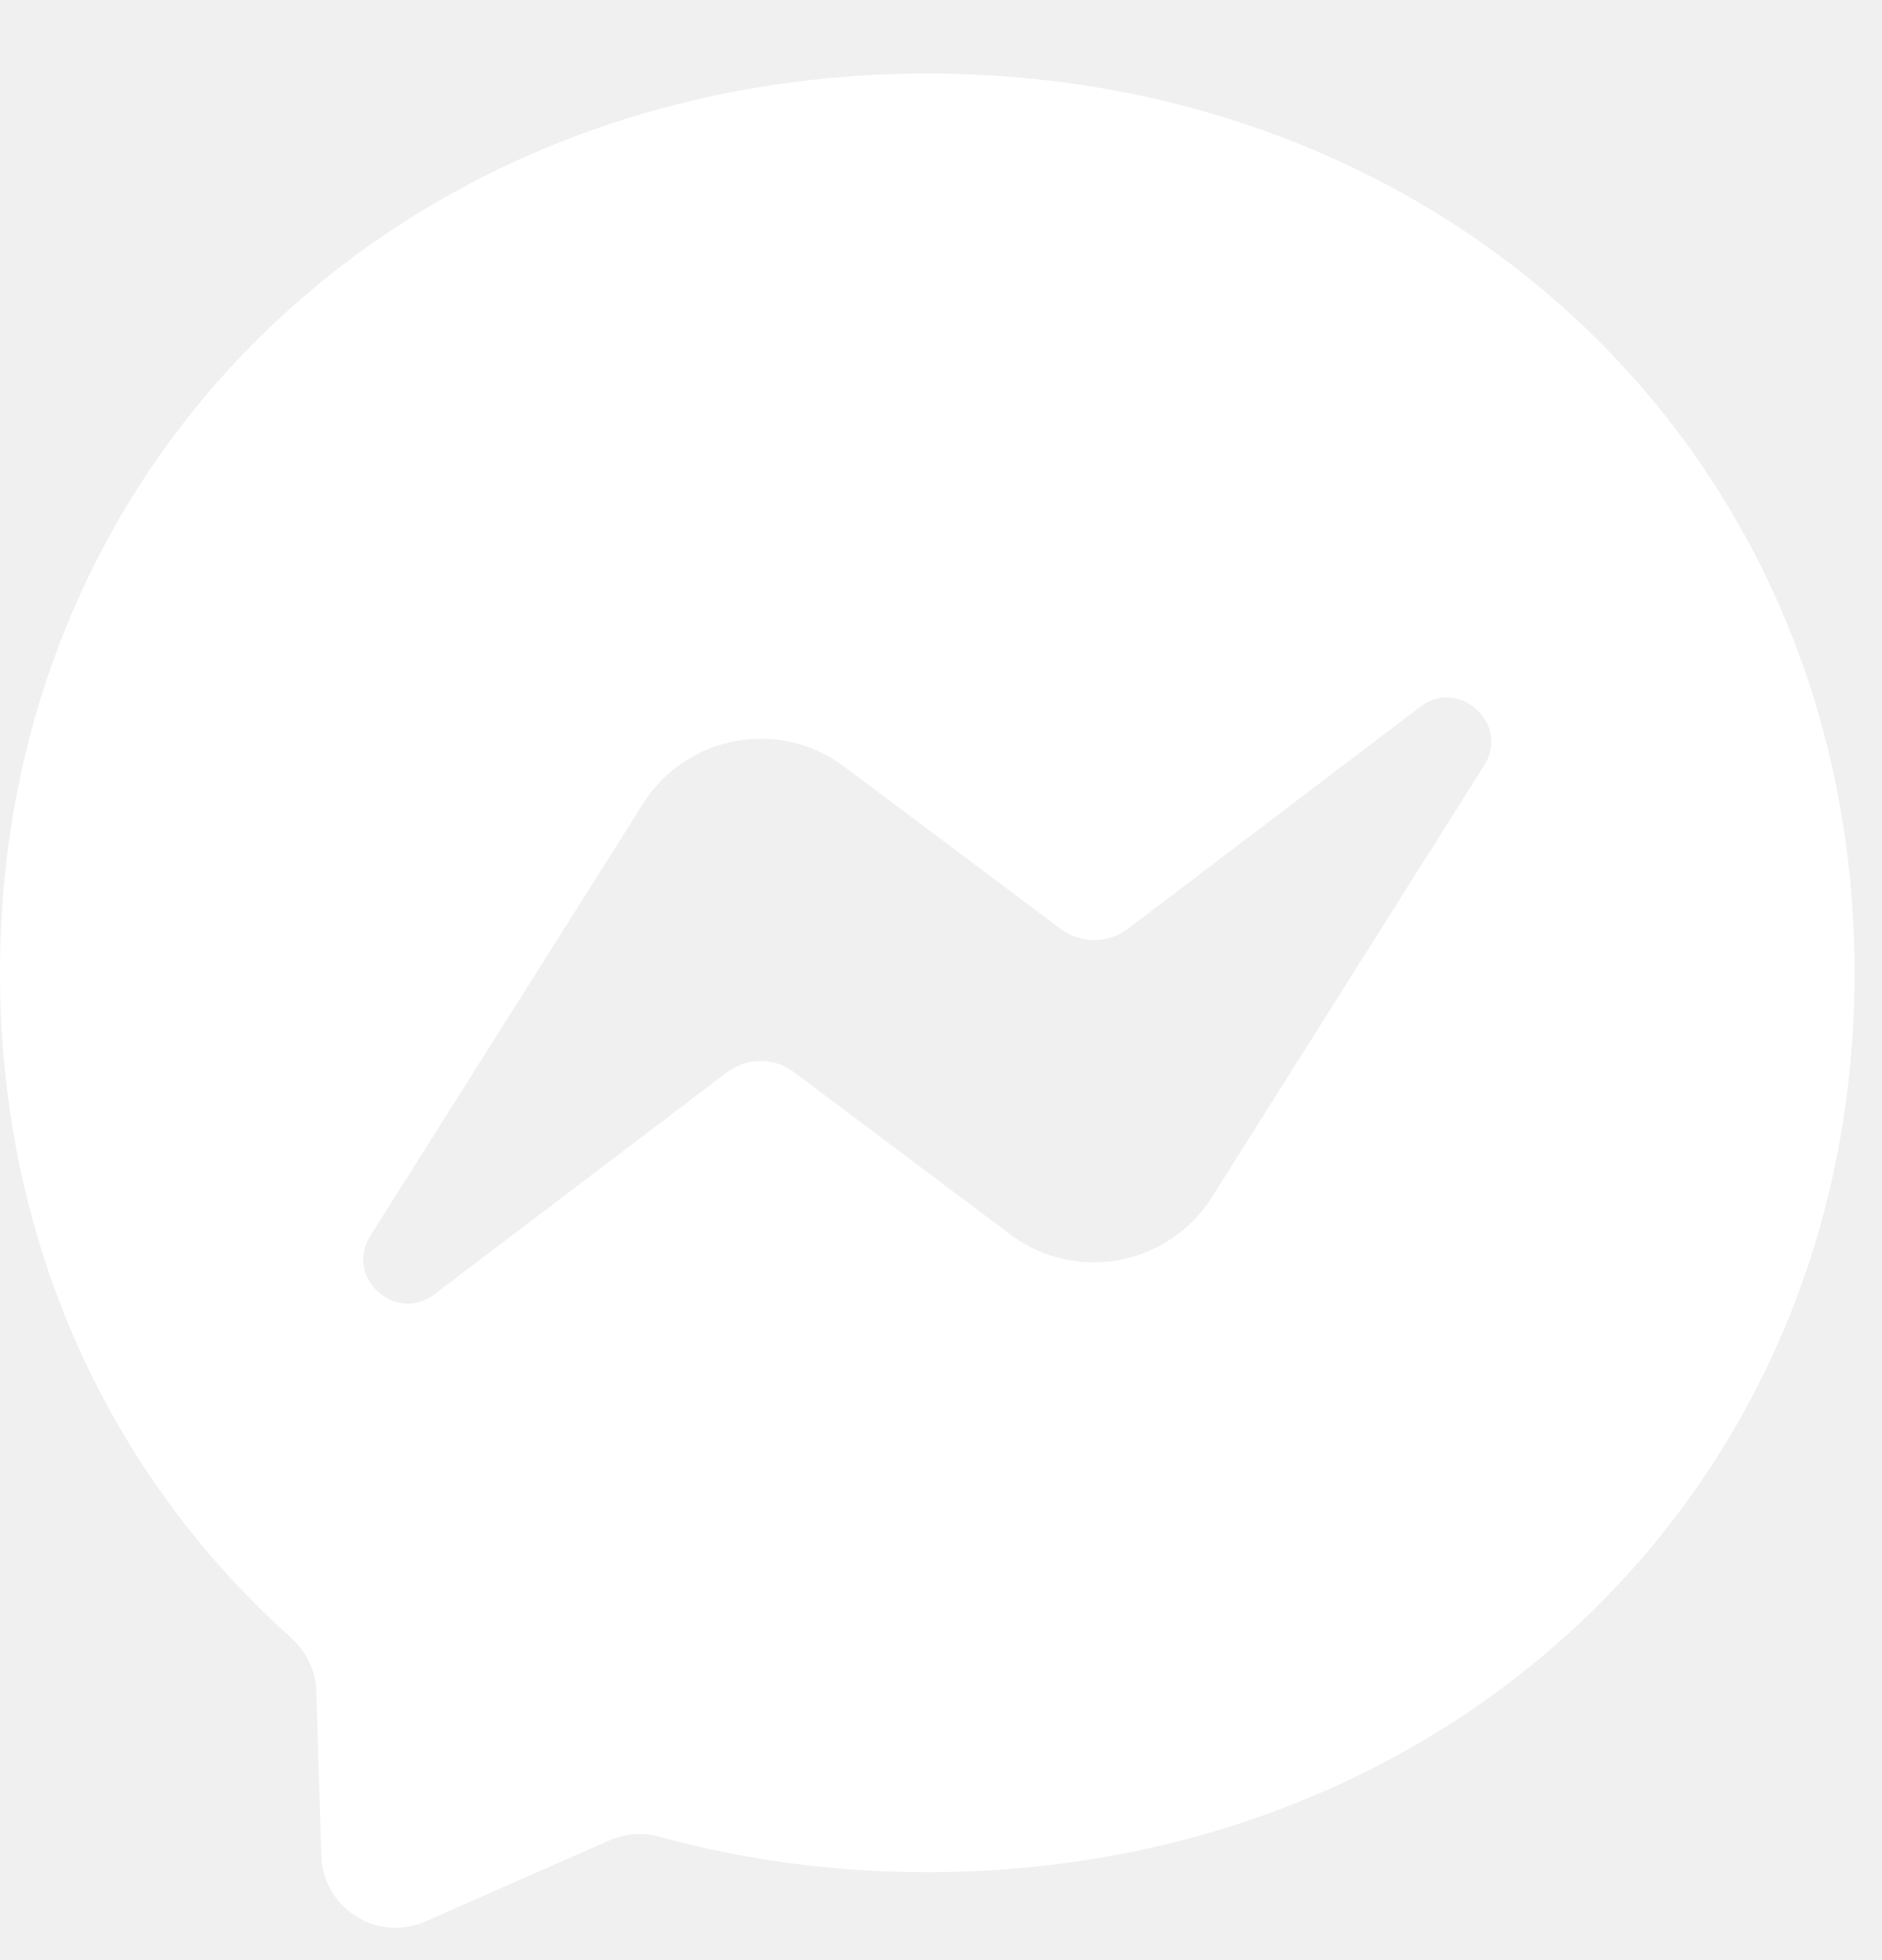
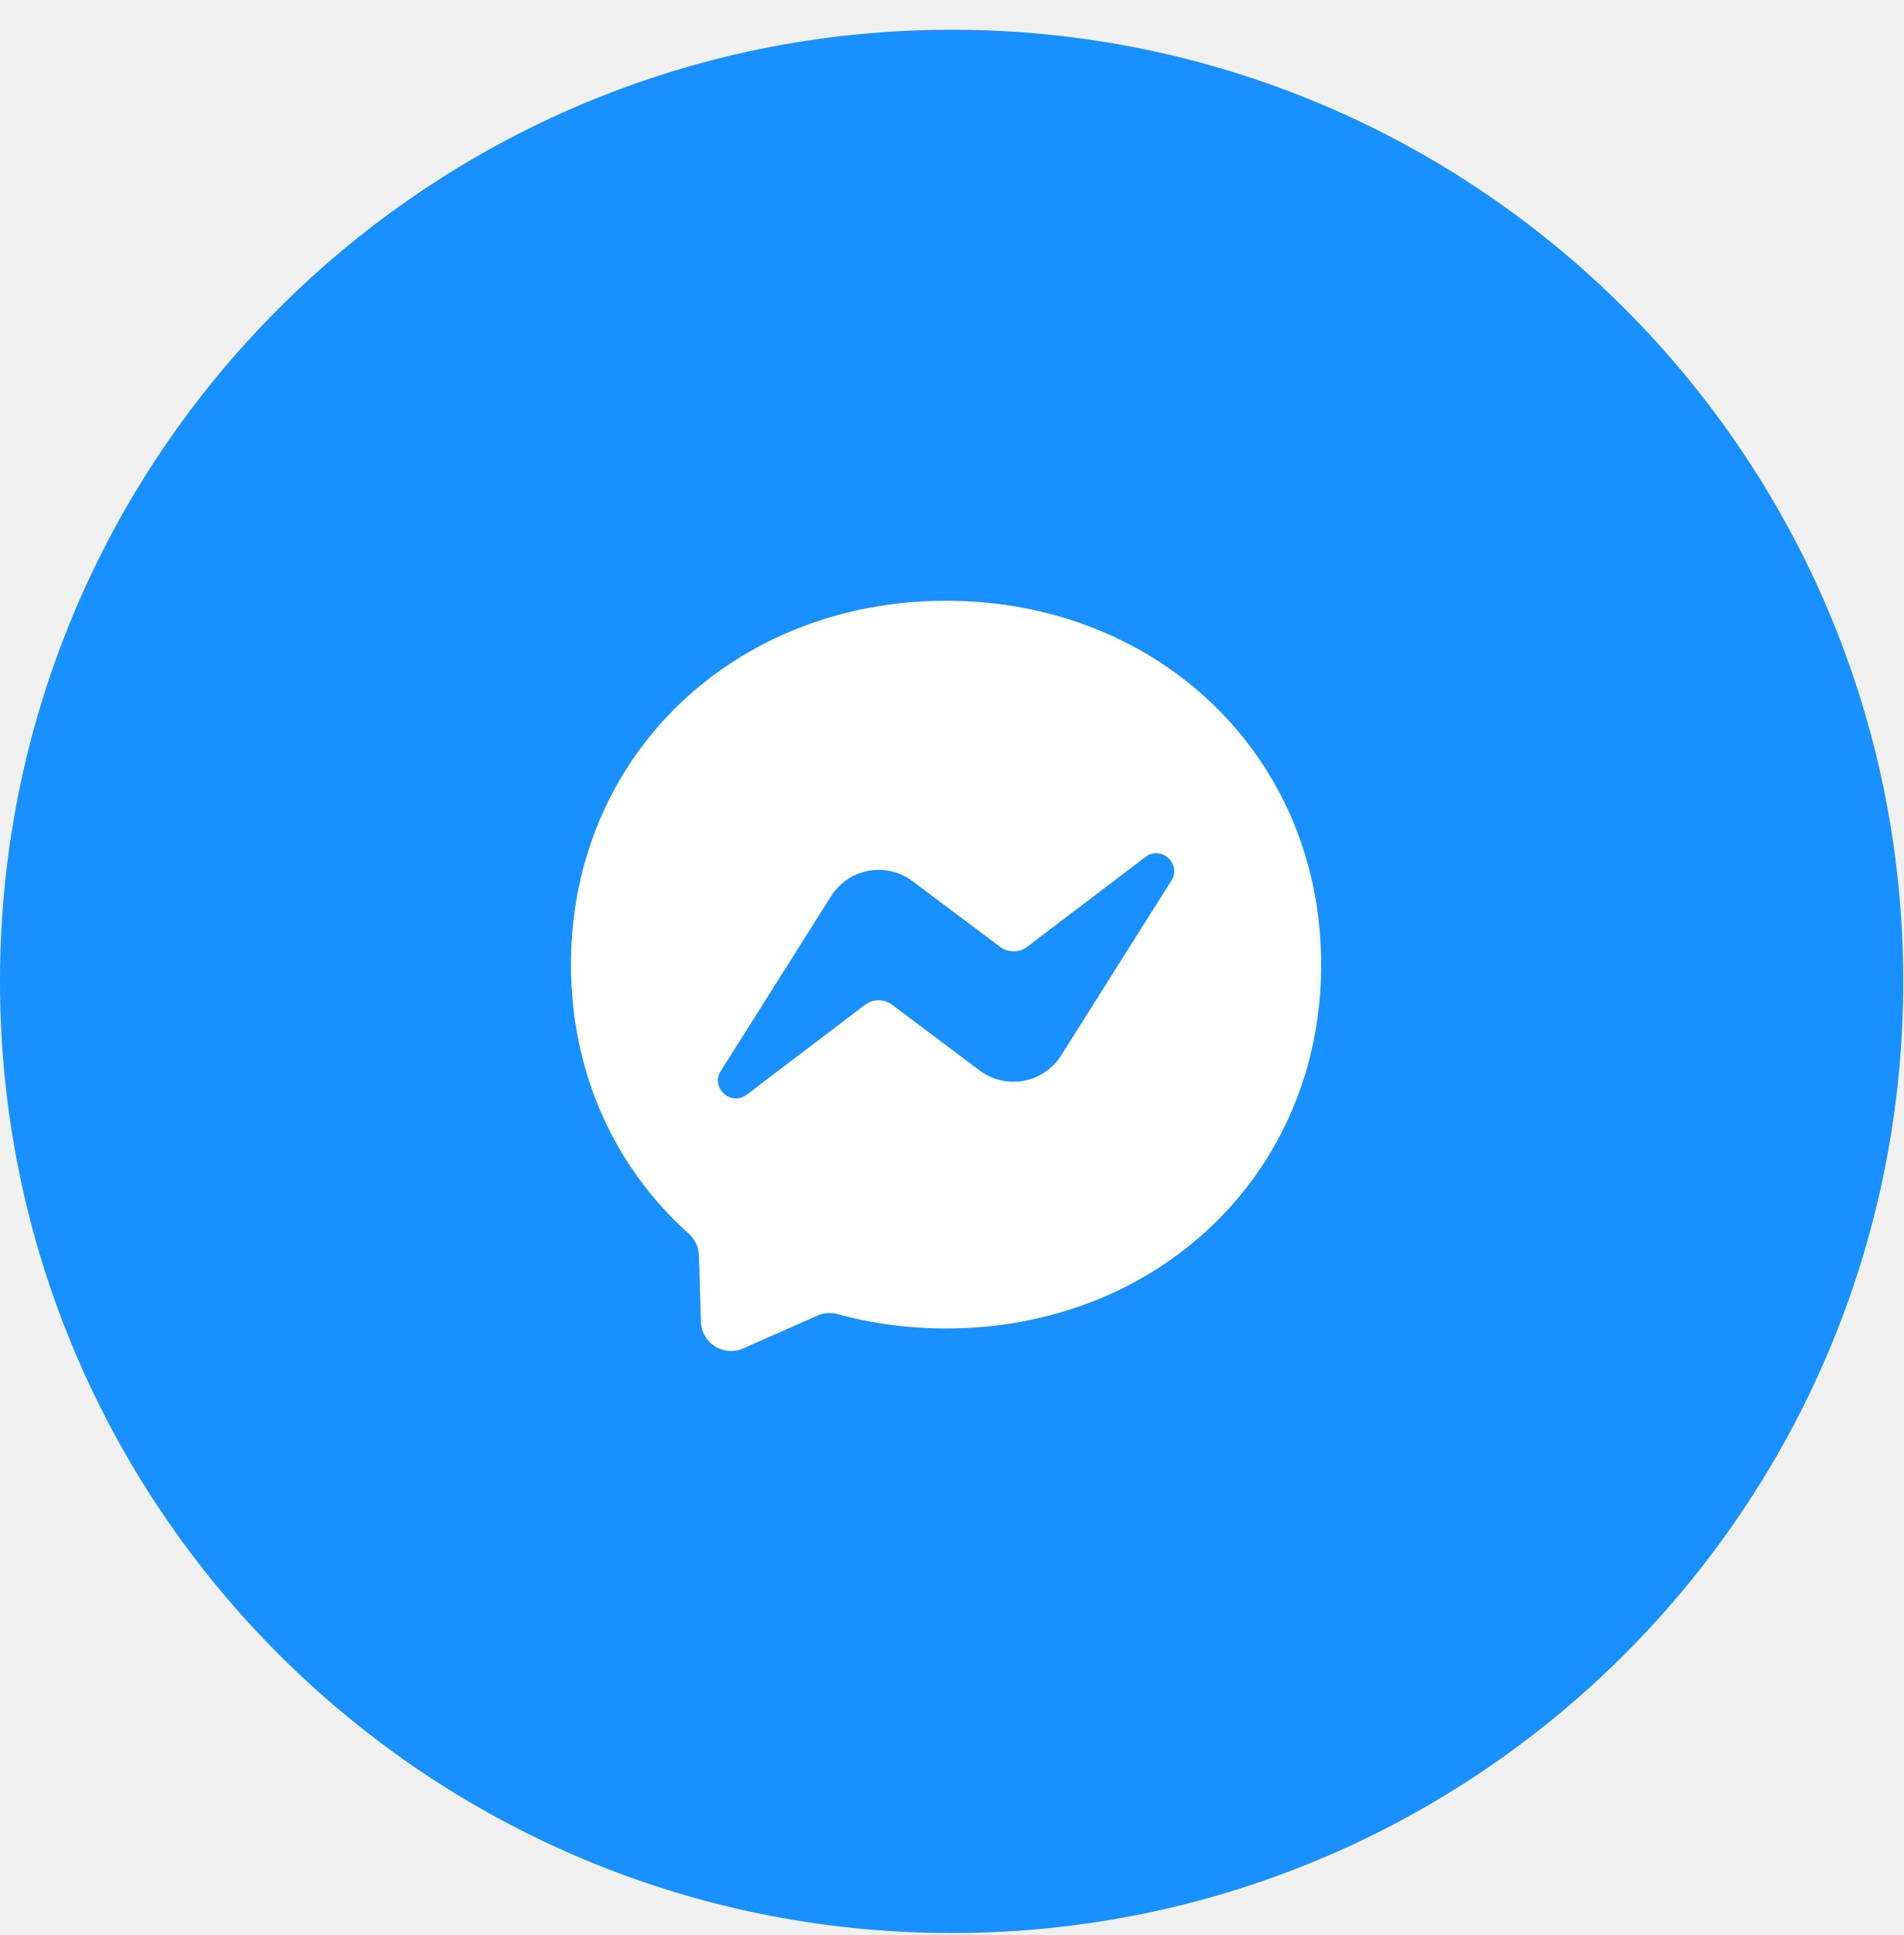
- <svg xmlns="http://www.w3.org/2000/svg" width="24" height="25" viewBox="0 0 24 25" fill="none">
-   <path fill-rule="evenodd" clip-rule="evenodd" d="M18.926 9.764L15.452 15.274C14.898 16.149 13.716 16.367 12.886 15.748L10.124 13.675C9.87 13.483 9.522 13.488 9.27 13.678L5.54 16.509C5.042 16.887 4.388 16.29 4.724 15.761L8.2 10.252C8.752 9.376 9.936 9.155 10.764 9.777L13.528 11.85C13.782 12.04 14.13 12.037 14.382 11.848L18.112 9.015C18.61 8.637 19.262 9.236 18.926 9.764ZM11.826 0.938C5.162 0.938 0 5.817 0 12.409C0 15.857 1.412 18.835 3.716 20.893C3.906 21.067 4.024 21.308 4.034 21.567L4.098 23.672C4.12 24.341 4.81 24.777 5.424 24.509L7.772 23.474C7.97 23.386 8.192 23.369 8.4 23.425C9.478 23.724 10.63 23.88 11.826 23.88C18.488 23.88 23.65 19 23.65 12.409C23.65 5.817 18.488 0.938 11.826 0.938Z" fill="white" />
+ <svg xmlns="http://www.w3.org/2000/svg" width="60" height="61" viewBox="0 0 60 61" fill="none">
+   <path d="M60 30.938C60 14.369 46.569 0.938 30 0.938C13.431 0.938 0 14.369 0 30.938C0 47.506 13.431 60.938 30 60.938C46.569 60.938 60 47.506 60 30.938Z" fill="#1990FF" />
+   <path fill-rule="evenodd" clip-rule="evenodd" d="M36.926 27.764L33.452 33.273C32.898 34.15 31.716 34.367 30.886 33.748L28.124 31.675C27.87 31.483 27.522 31.488 27.27 31.677L23.54 34.51C23.042 34.888 22.388 34.289 22.724 33.761L26.2 28.252C26.752 27.375 27.936 27.155 28.764 27.777L31.528 29.849C31.782 30.04 32.13 30.038 32.382 29.848L36.112 27.015C36.61 26.637 37.262 27.235 36.926 27.764ZM29.826 18.938C23.162 18.938 18 23.817 18 30.41C18 33.858 19.412 36.836 21.716 38.894C21.906 39.068 22.024 39.307 22.034 39.568L22.098 41.672C22.12 42.342 22.81 42.778 23.424 42.51L25.772 41.474C25.97 41.386 26.192 41.37 26.4 41.425C27.478 41.724 28.63 41.88 29.826 41.88C36.488 41.88 41.65 36.999 41.65 30.41C41.65 23.817 36.488 18.938 29.826 18.938Z" fill="white" />
</svg>
